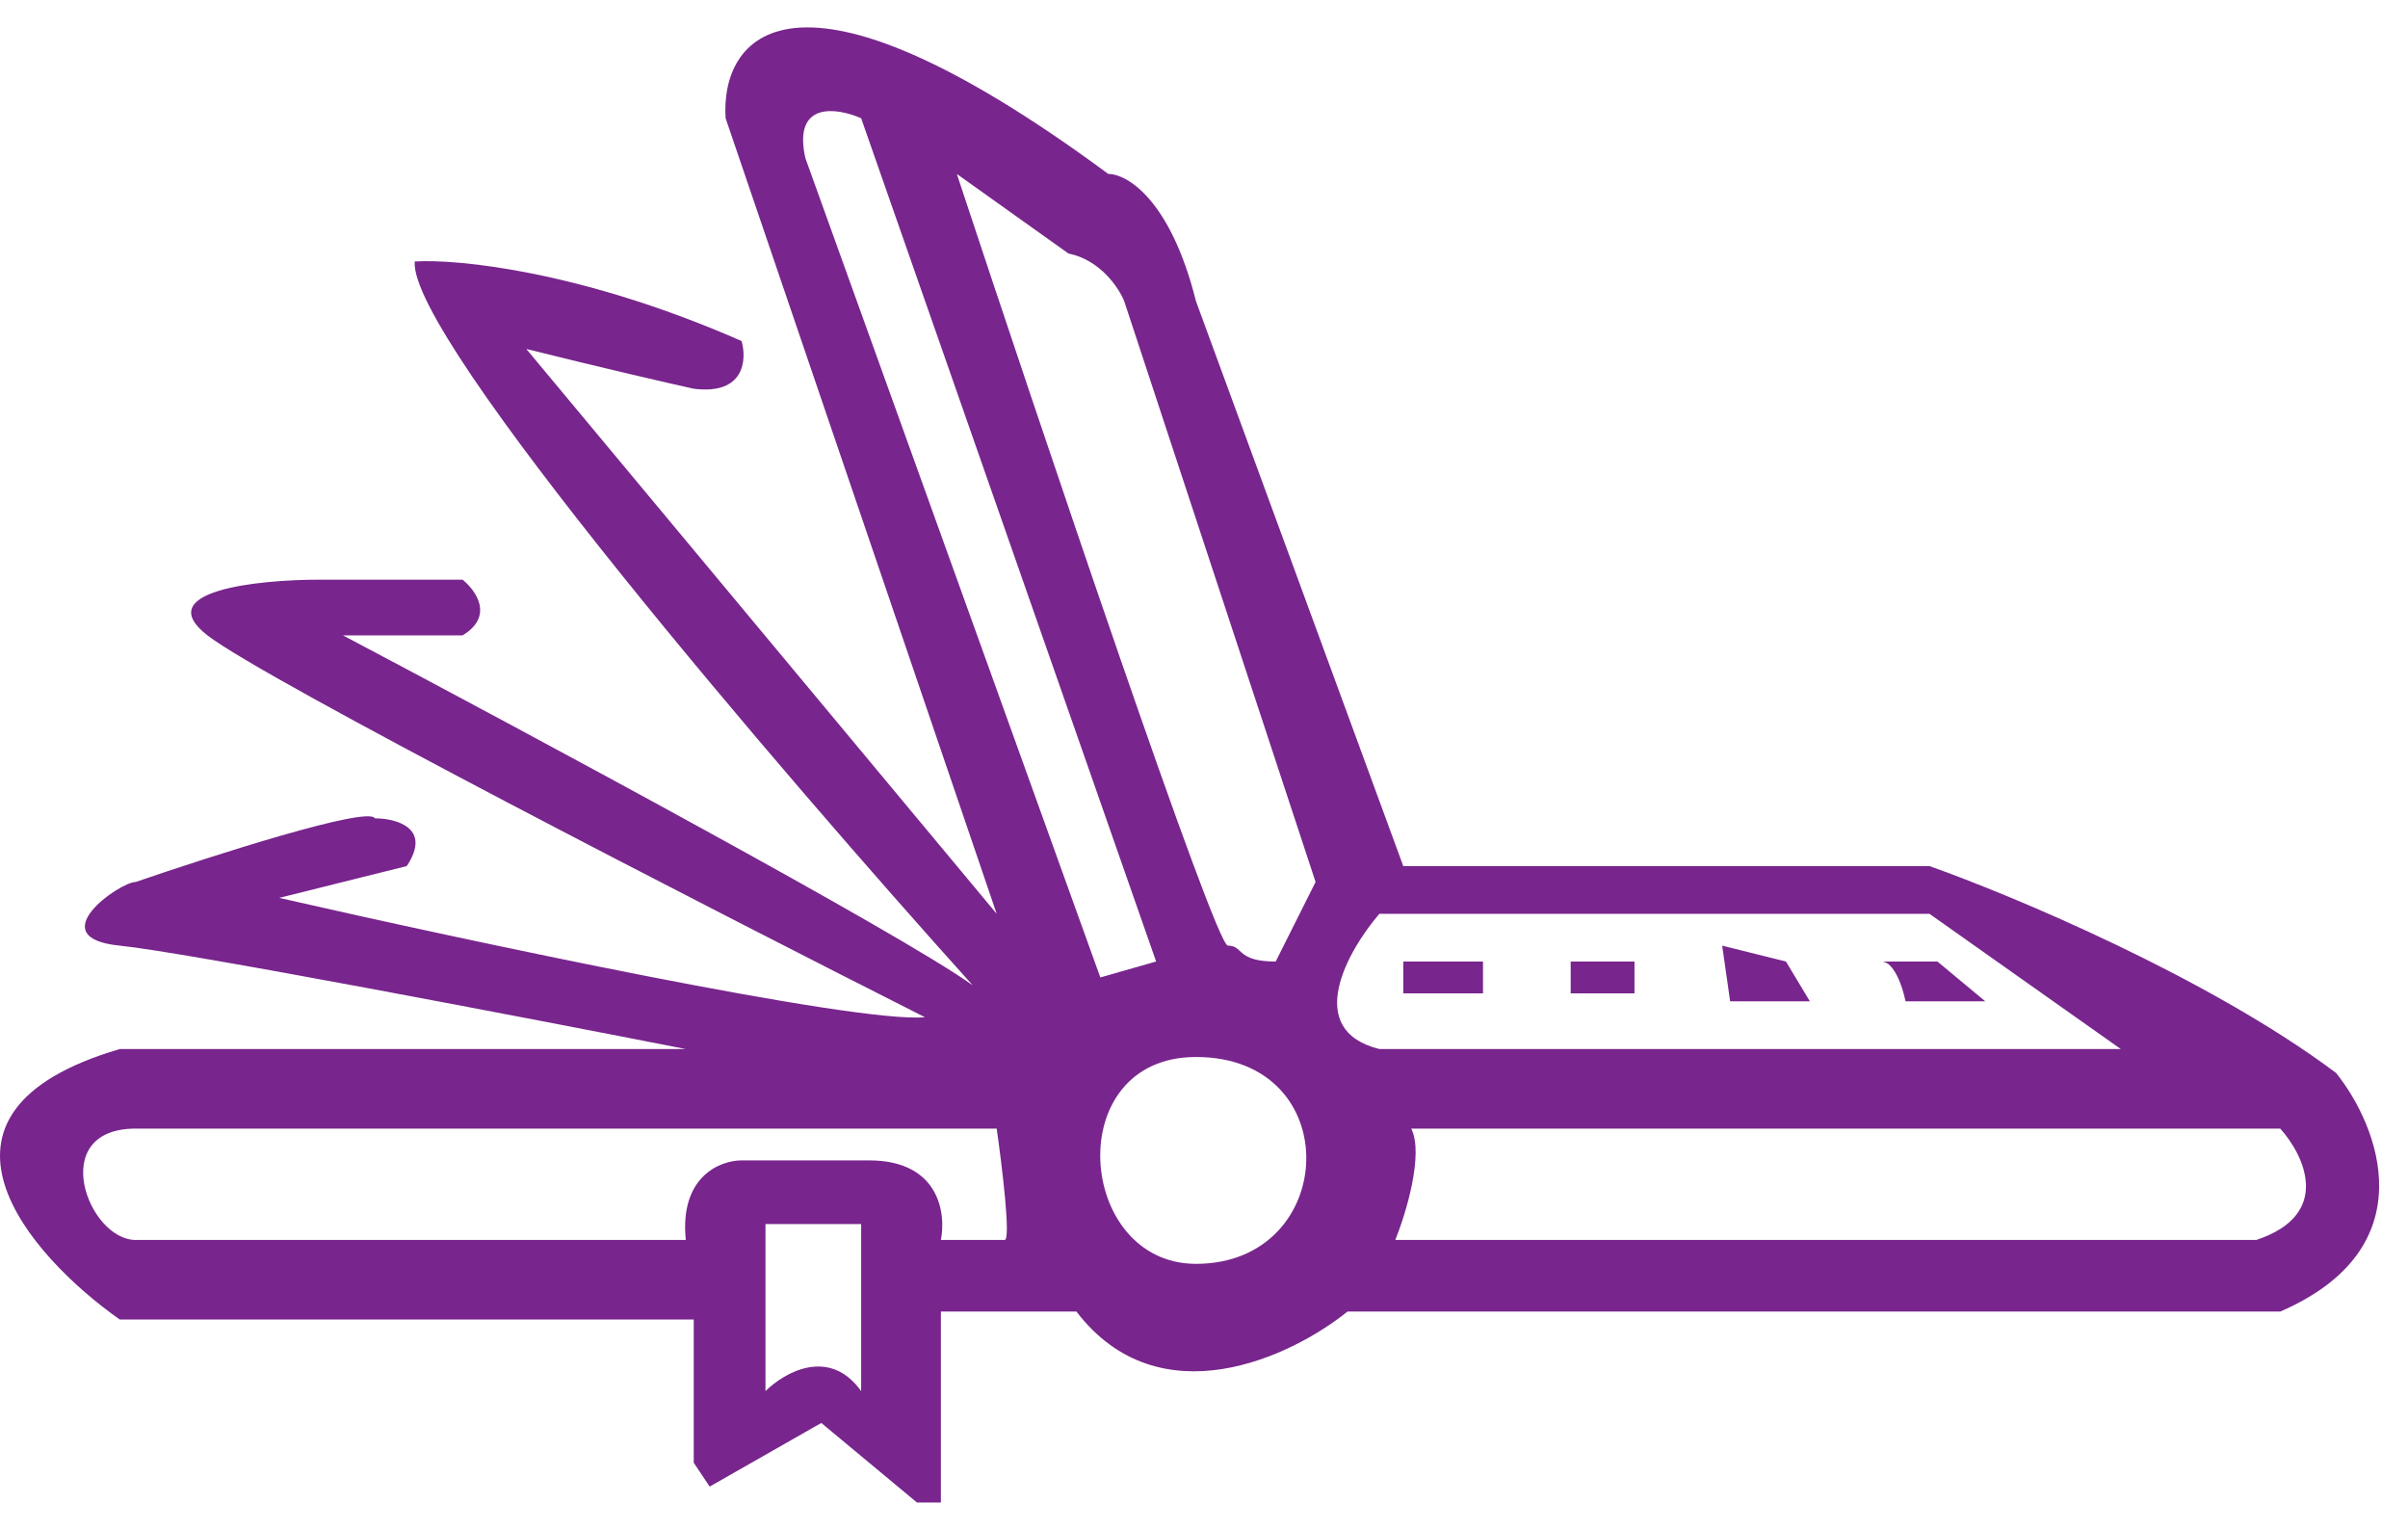
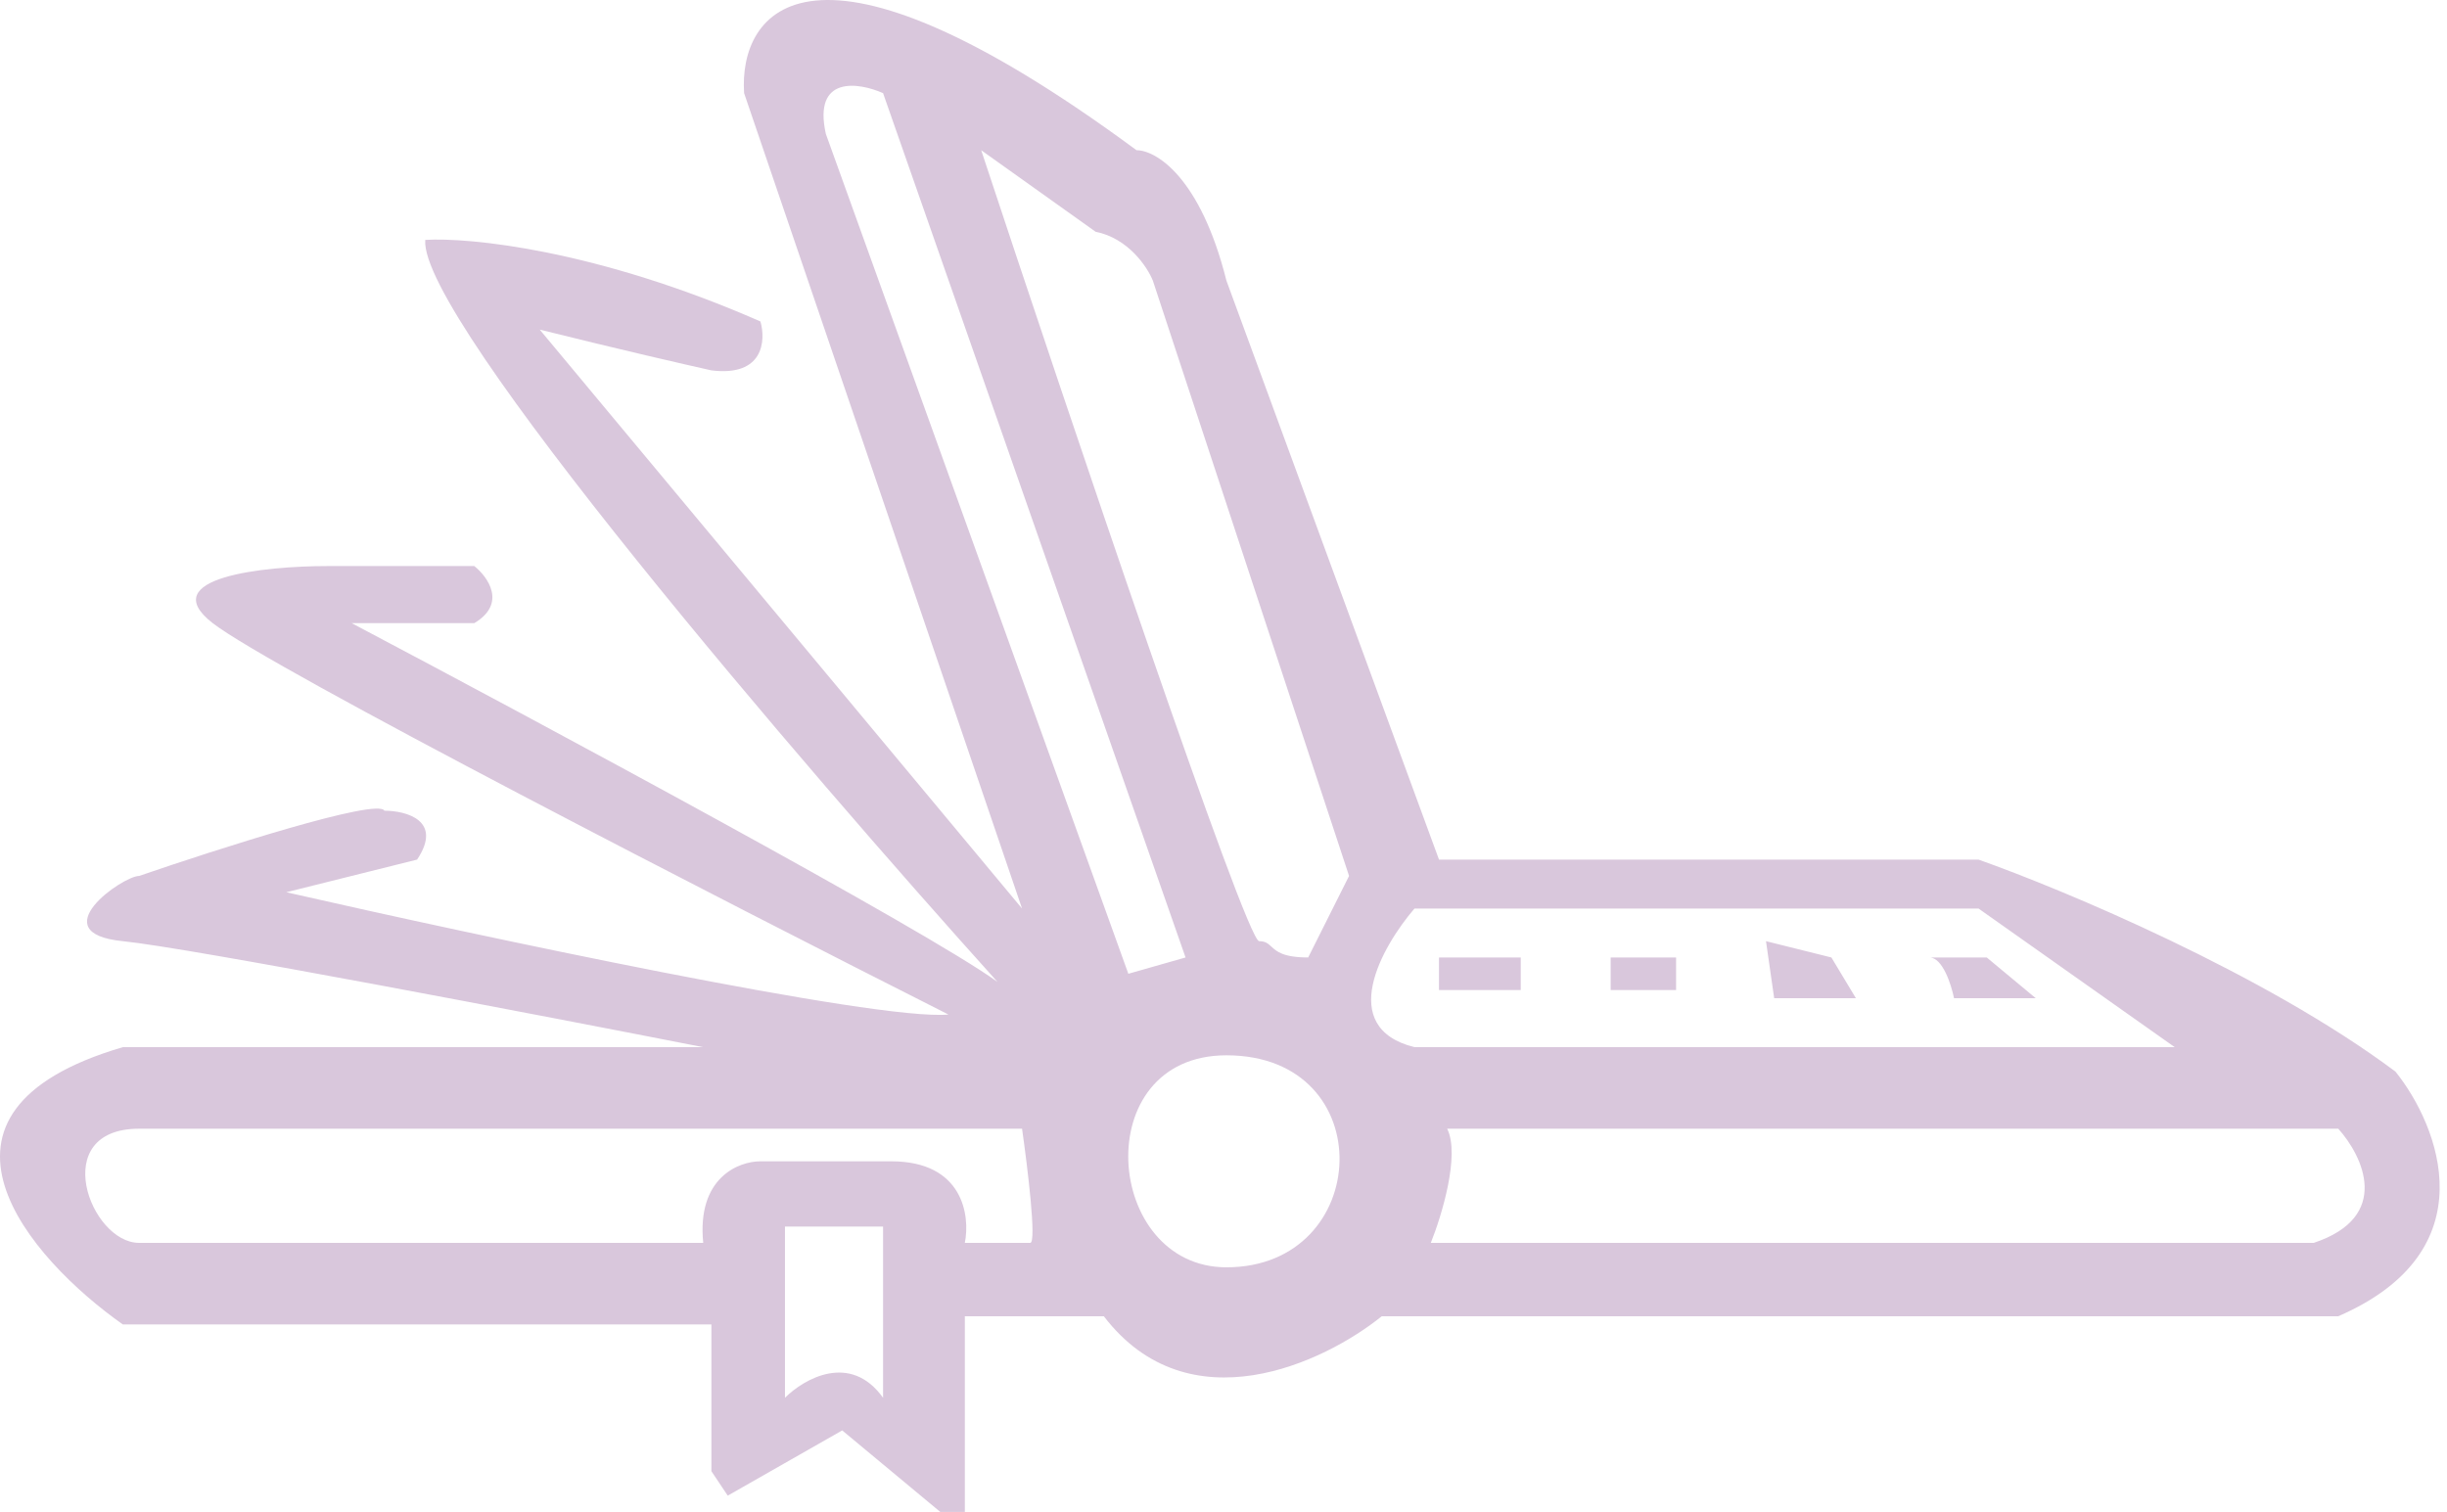
- <svg xmlns="http://www.w3.org/2000/svg" width="74" height="47" viewBox="0 0 74 47" fill="none">
-   <path fill-rule="evenodd" clip-rule="evenodd" d="M43.124 26.608H59.294C61.826 27.504 67.869 30.029 71.789 32.962C73.096 34.591 74.582 38.339 70.074 40.294H41.409C39.694 41.679 35.627 43.618 33.079 40.294H28.914V46.16H28.179L25.239 43.716L21.809 45.671L21.319 44.938V40.538H3.68C0.903 38.583 -2.984 34.184 3.68 32.229H21.075C16.093 31.251 5.64 29.247 3.68 29.052C1.23 28.807 3.68 27.096 4.17 27.096C6.538 26.282 11.323 24.75 11.52 25.141C12.173 25.141 13.284 25.434 12.499 26.608L8.58 27.585C14.296 28.889 26.268 31.447 28.424 31.251C21.809 27.911 8.139 20.888 6.375 19.52C4.611 18.151 7.926 17.809 9.805 17.809H14.214C14.623 18.135 15.194 18.933 14.214 19.52H10.54C16.093 22.453 27.738 28.709 29.894 30.273C24.096 23.838 12.549 10.379 12.745 8.033C14.051 7.951 17.89 8.326 22.789 10.477C22.953 11.047 22.887 12.139 21.319 11.943C20.584 11.78 18.526 11.308 16.174 10.721L30.629 28.074L22.299 3.633C22.136 1.189 24.259 -1.89 34.059 5.344C34.631 5.344 35.97 6.126 36.754 9.255L43.124 26.608ZM40.429 27.096L39.204 29.54C38.454 29.54 38.255 29.357 38.101 29.215C38.004 29.125 37.924 29.052 37.734 29.052C37.342 29.052 32.018 13.247 29.404 5.344L32.834 7.788C33.814 7.984 34.386 8.847 34.549 9.255L40.429 27.096ZM33.814 30.029L35.529 29.54L26.464 3.633C25.729 3.308 24.357 3.096 24.749 4.855L33.814 30.029ZM65.174 32.229H42.389C40.037 31.642 41.409 29.215 42.389 28.074H59.294L65.174 32.229ZM43.124 29.54H45.574V30.518H43.124V29.54ZM48.269 29.54H50.229V30.518H48.269V29.54ZM52.924 29.052L53.169 30.762H55.619L54.884 29.54L52.924 29.052ZM57.824 29.54C58.216 29.54 58.478 30.355 58.559 30.762H61.009L59.539 29.54H57.824ZM42.879 38.094C43.206 37.28 43.761 35.455 43.369 34.673H70.074C70.809 35.487 71.691 37.312 69.339 38.094H42.879ZM36.754 32.473C41.409 32.473 41.136 38.828 36.754 38.828C33.079 38.828 32.589 32.473 36.754 32.473ZM30.629 34.673C30.793 35.813 31.07 38.094 30.874 38.094H28.914C29.078 37.28 28.865 35.65 26.709 35.65H22.789C22.136 35.65 20.878 36.139 21.075 38.094H4.17C2.7 38.094 1.426 34.673 4.17 34.673H30.629ZM23.524 42.738V37.606H26.464V42.738C25.484 41.37 24.096 42.168 23.524 42.738Z" fill="#78258D" />
+ <svg xmlns="http://www.w3.org/2000/svg" width="89" height="55" viewBox="0 0 89 55" fill="none">
+   <path fill-rule="evenodd" clip-rule="evenodd" d="M52.338 31.27H71.962C75.035 32.358 82.369 35.423 87.127 38.983C88.713 40.96 90.516 45.508 85.045 47.881H50.256C48.175 49.562 43.239 51.915 40.147 47.881H35.092V55H34.2L30.632 52.034L26.469 54.407L25.874 53.517V48.178H4.466C1.096 45.805 -3.622 40.466 4.466 38.093H25.577C19.531 36.906 6.844 34.474 4.466 34.237C1.492 33.94 4.466 31.864 5.06 31.864C7.935 30.875 13.743 29.016 13.981 29.491C14.774 29.491 16.121 29.847 15.17 31.27L10.412 32.457C17.351 34.039 31.881 37.144 34.497 36.906C26.469 32.852 9.877 24.329 7.736 22.668C5.596 21.007 9.62 20.592 11.899 20.592H17.251C17.747 20.988 18.441 21.956 17.251 22.668H12.791C19.531 26.228 33.665 33.821 36.281 35.72C29.244 27.909 15.229 11.575 15.467 8.727C17.053 8.628 21.712 9.083 27.658 11.694C27.857 12.386 27.777 13.71 25.874 13.473C24.982 13.275 22.485 12.702 19.63 11.99L37.173 33.05L27.064 3.388C26.865 0.422 29.442 -3.316 41.336 5.464C42.03 5.464 43.655 6.414 44.607 10.21L52.338 31.27ZM49.067 31.864L47.58 34.83C46.669 34.83 46.428 34.607 46.241 34.435C46.123 34.326 46.027 34.237 45.796 34.237C45.32 34.237 38.858 15.055 35.687 5.464L39.849 8.431C41.039 8.668 41.733 9.716 41.931 10.21L49.067 31.864ZM41.039 35.423L43.12 34.83L32.118 3.388C31.226 2.993 29.561 2.736 30.037 4.871L41.039 35.423ZM79.098 38.093H51.446C48.591 37.381 50.256 34.434 51.446 33.05H71.962L79.098 38.093ZM52.338 34.83H55.311V36.016H52.338V34.83ZM58.582 34.83H60.961V36.016H58.582V34.83ZM64.231 34.237L64.529 36.313H67.502L66.61 34.83L64.231 34.237ZM70.178 34.83C70.654 34.83 70.971 35.819 71.07 36.313H74.044L72.26 34.83H70.178ZM52.04 45.212C52.437 44.223 53.111 42.008 52.635 41.059H85.045C85.937 42.048 87.008 44.262 84.153 45.212H52.04ZM44.607 38.389C50.256 38.389 49.925 46.101 44.607 46.101C40.147 46.101 39.552 38.389 44.607 38.389ZM37.173 41.059C37.371 42.443 37.709 45.212 37.471 45.212H35.092C35.29 44.223 35.032 42.245 32.416 42.245H27.658C26.865 42.245 25.339 42.839 25.577 45.212H5.06C3.276 45.212 1.73 41.059 5.06 41.059H37.173ZM28.55 50.847V44.618H32.118V50.847C30.929 49.186 29.244 50.155 28.55 50.847Z" fill="#D9C7DC" />
</svg>
